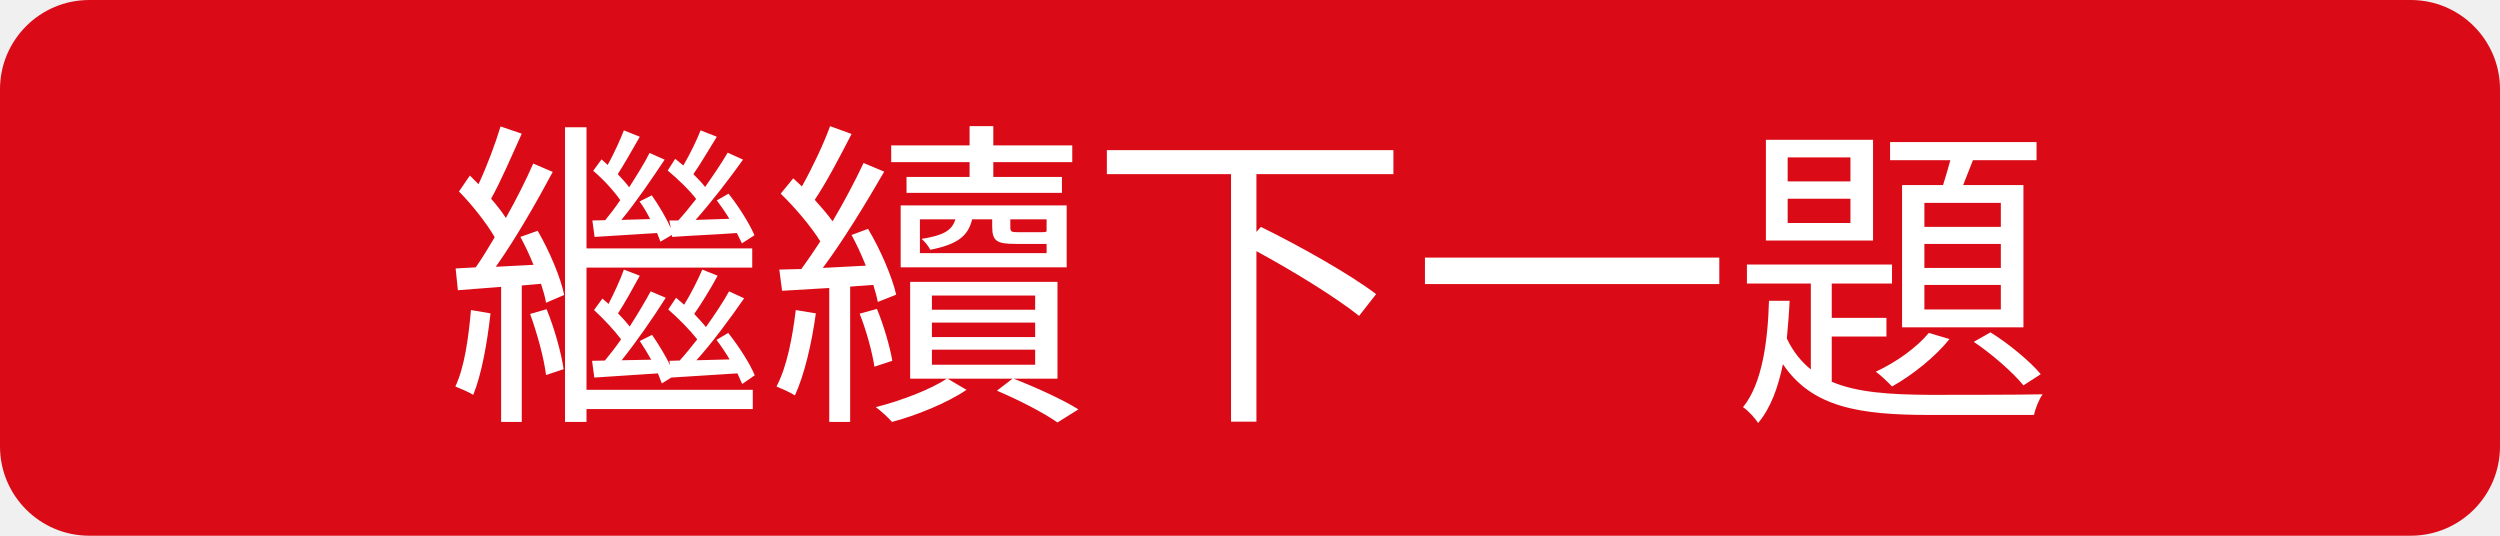
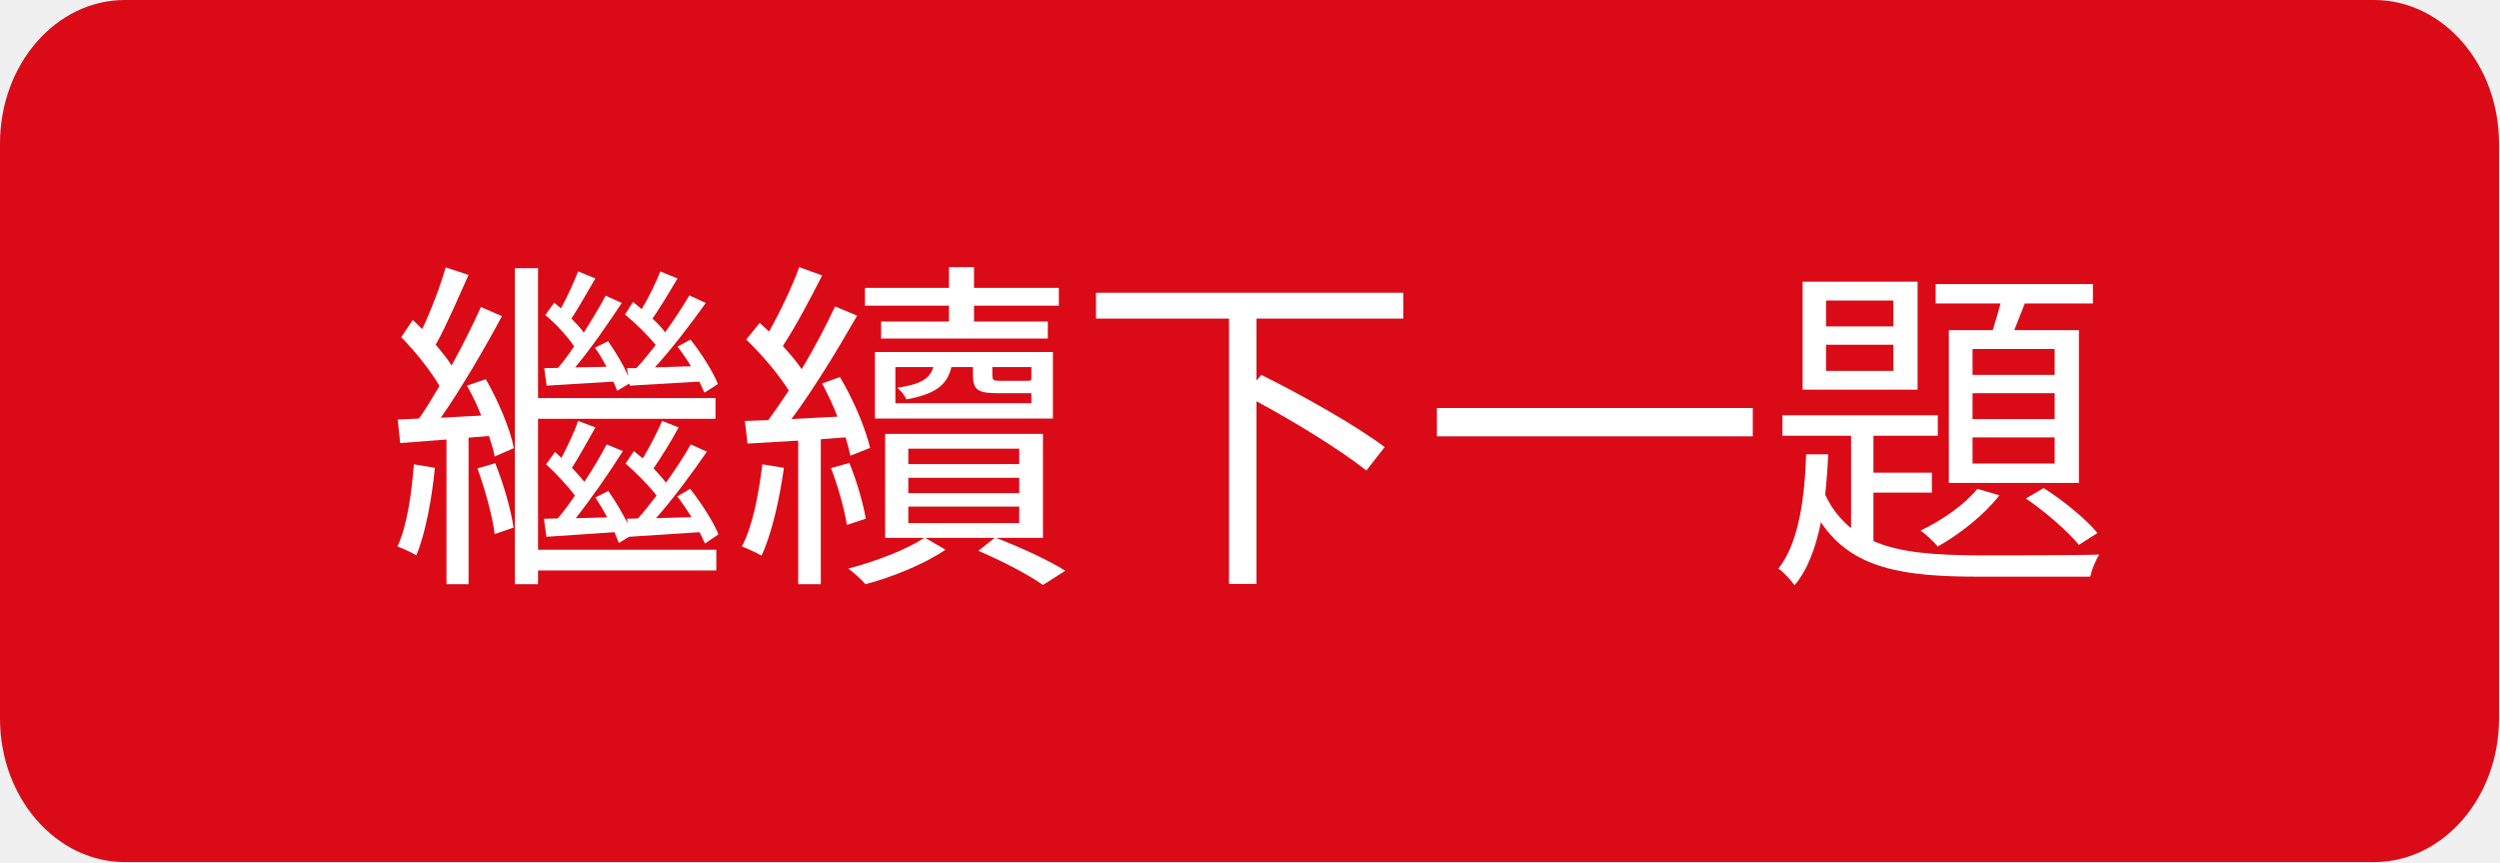
- <svg xmlns="http://www.w3.org/2000/svg" viewBox="0 0 140 30">
+ <svg xmlns="http://www.w3.org/2000/svg" viewBox="0 0 145 50">
  <defs>
-     <style>.cls-1{fill:#da0b16;}.cls-2{font-size:18px;fill:#fff;font-family:MicrosoftJhengHeiBold, Microsoft JhengHei;}</style>
+     <style>.cls-1{fill:#da0b16;}.cls-2{font-size:20px;fill:#fff;font-family:MicrosoftJhengHeiBold, Microsoft JhengHei;}</style>
  </defs>
  <g id="圖層_2" data-name="圖層 2">
    <g id="圖層_1-2" data-name="圖層 1">
-       <rect class="cls-1" width="140" height="30" rx="5" />
-       <text class="cls-2" transform="translate(25 22.19)">繼續下一題</text>
+       <path class="cls-1" d="M7.25,0h130.5c4,0,7.25,3.73,7.25,8.33V41.67c0,4.6-3.25,8.33-7.25,8.33H7.25C3.25,50,0,46.27,0,41.67V8.33C0,3.73,3.25,0,7.25,0Z" />
+       <text class="cls-2" transform="translate(22.5 32.29)">繼續下一題</text>
    </g>
  </g>
</svg>
